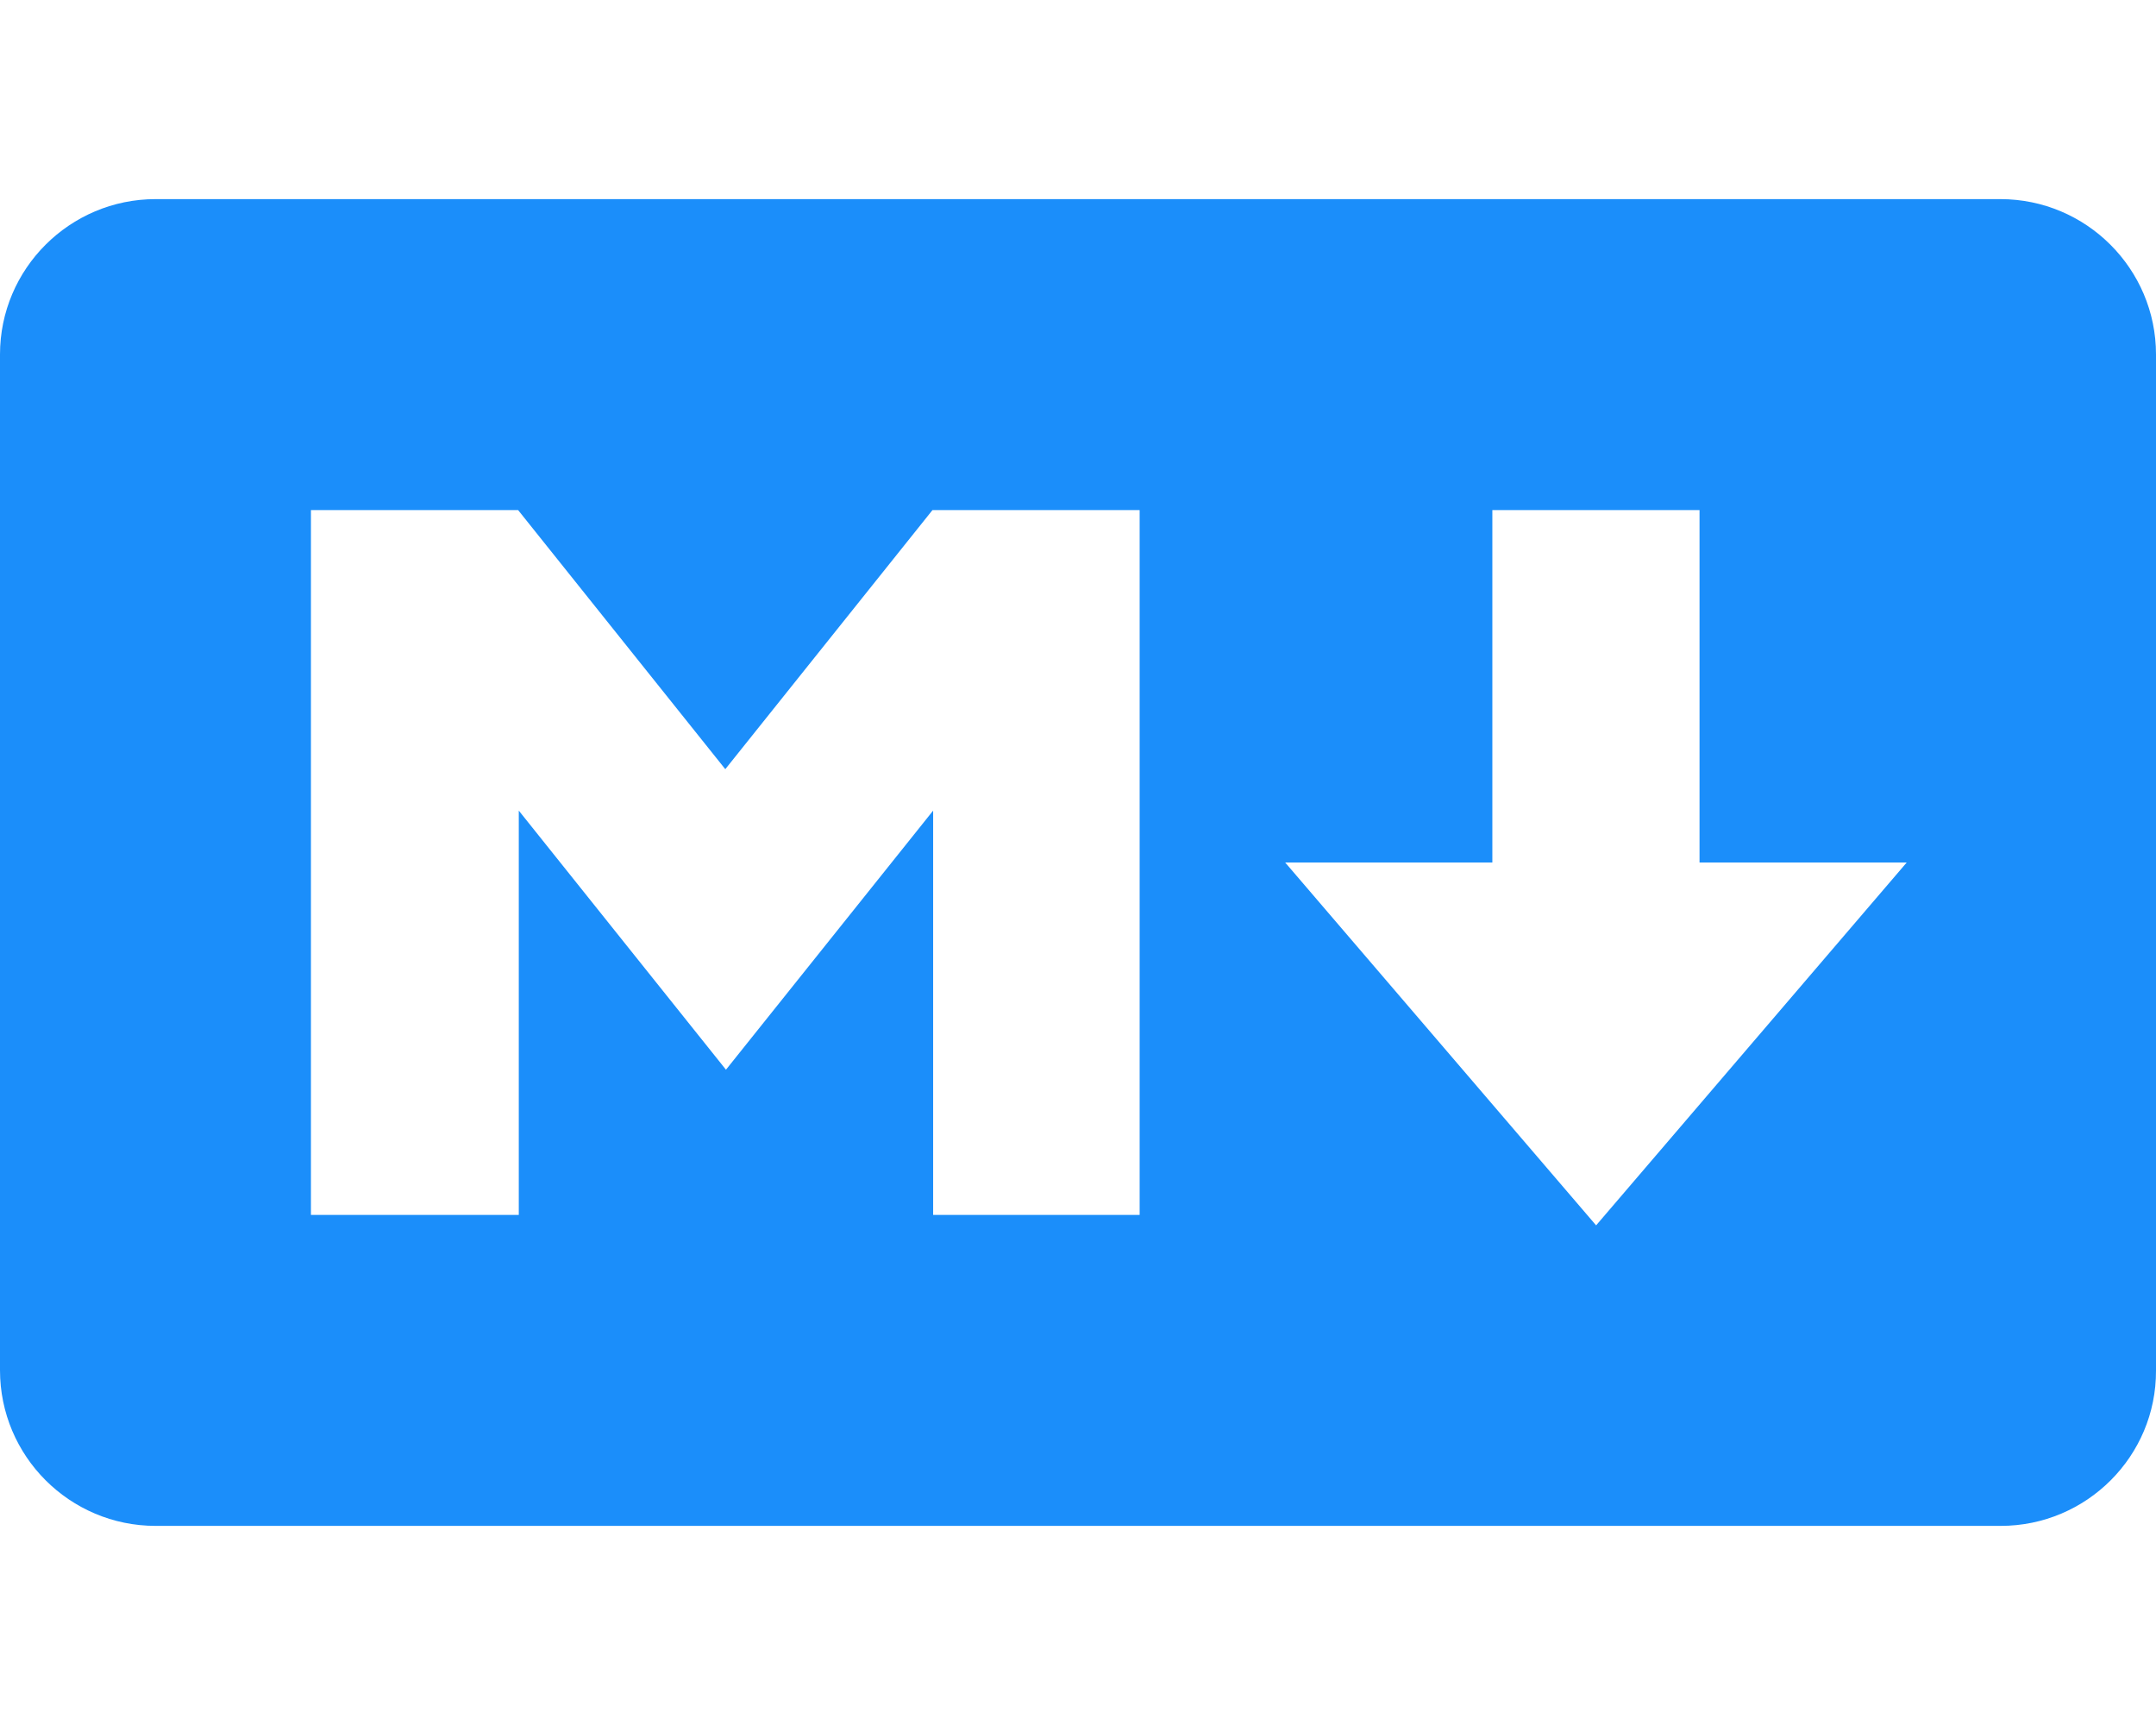
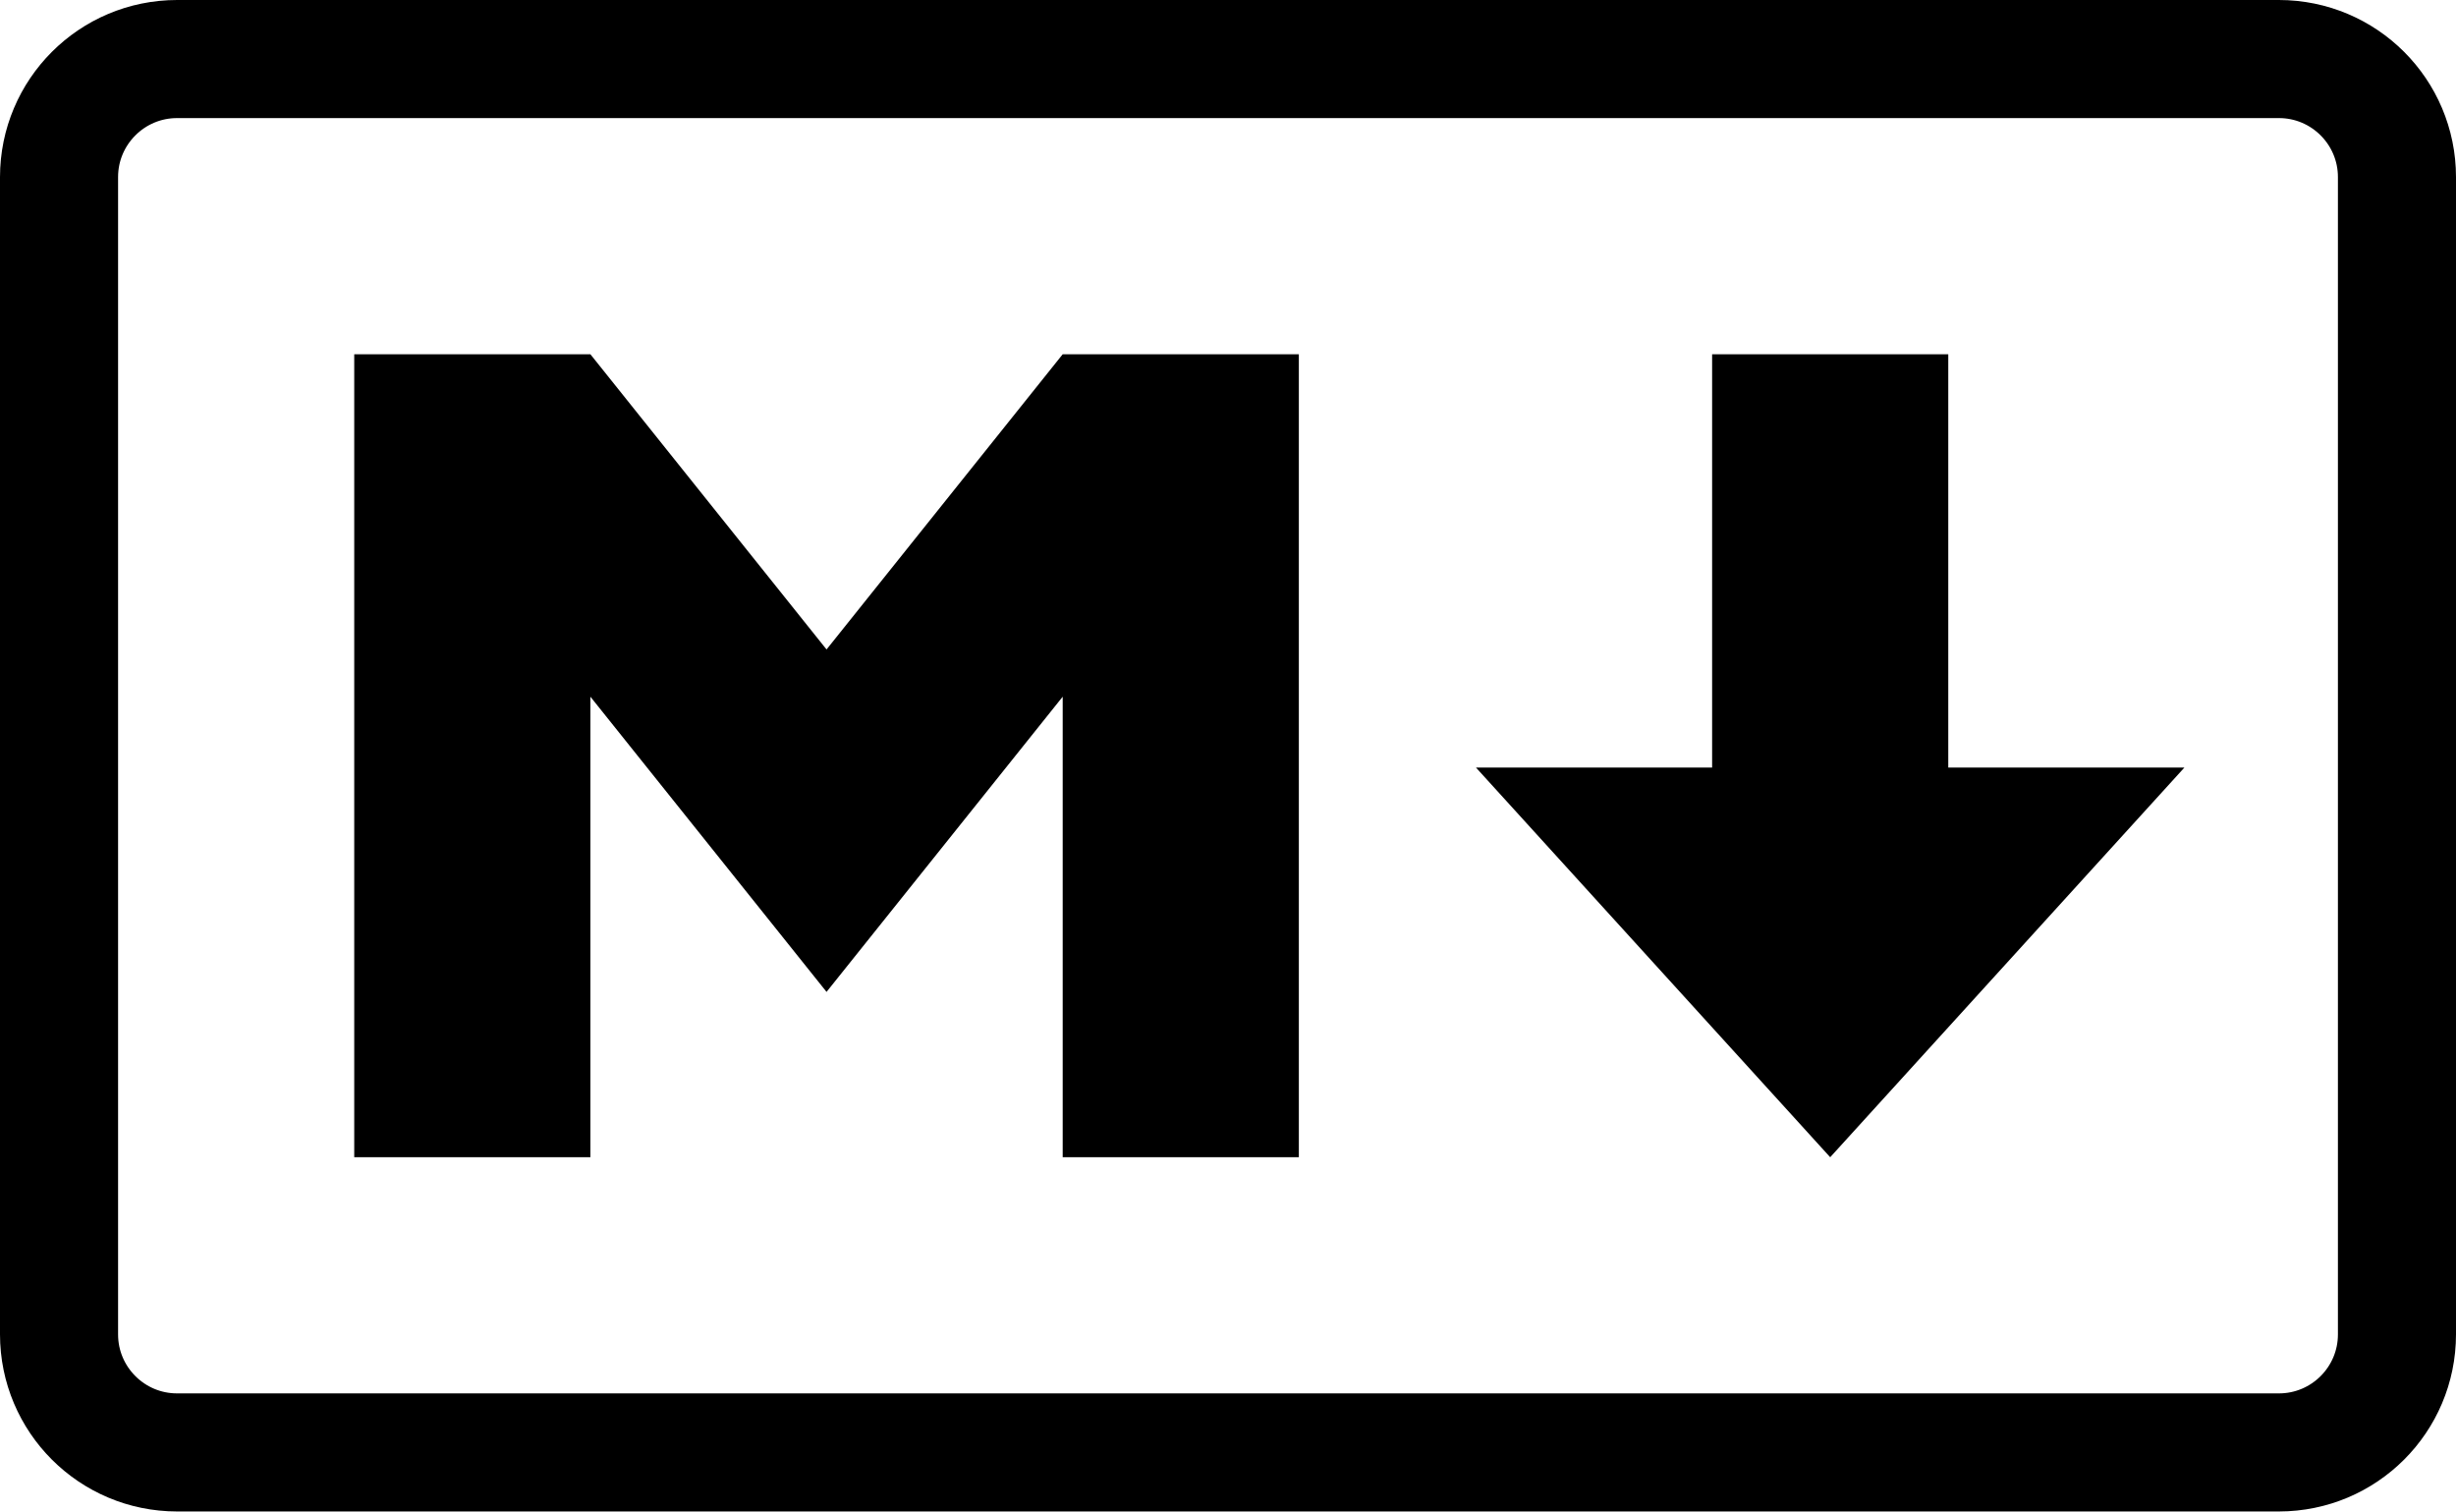
- <svg xmlns="http://www.w3.org/2000/svg" viewBox="0 0 640 512" version="1.1" id="svg1">
-   <defs id="defs1" />
-   <path d="M 593.8,59.1 H 46.2 C 20.7,59.1 0,79.8 0,105.2 v 301.5 c 0,25.5 20.7,46.2 46.2,46.2 h 547.7 c 25.5,0 46.2,-20.7 46.1,-46.1 V 105.2 C 640,79.8 619.3,59.1 593.8,59.1 Z M 338.5,360.6 H 277 v -120 L 215.5,317.5 154,240.6 v 120 H 92.3 V 151.4 h 61.5 l 61.5,76.9 61.5,-76.9 h 61.5 V 360.6 Z M 473.8,363.7 381.5,256 H 443 V 151.4 h 61.5 V 256 H 566 Z" id="path116" style="fill:#1b8efa;fill-opacity:1;stroke-width:1" />
+ <svg xmlns="http://www.w3.org/2000/svg" width="208" height="128" viewBox="0 0 208 128">
+   <rect width="198" height="118" x="5" y="5" ry="10" stroke="#000" stroke-width="10" fill="none" />
+   <path d="M30 98V30h20l20 25 20-25h20v68H90V59L70 84 50 59v39zm125 0l-30-33h20V30h20v35h20z" />
</svg>
